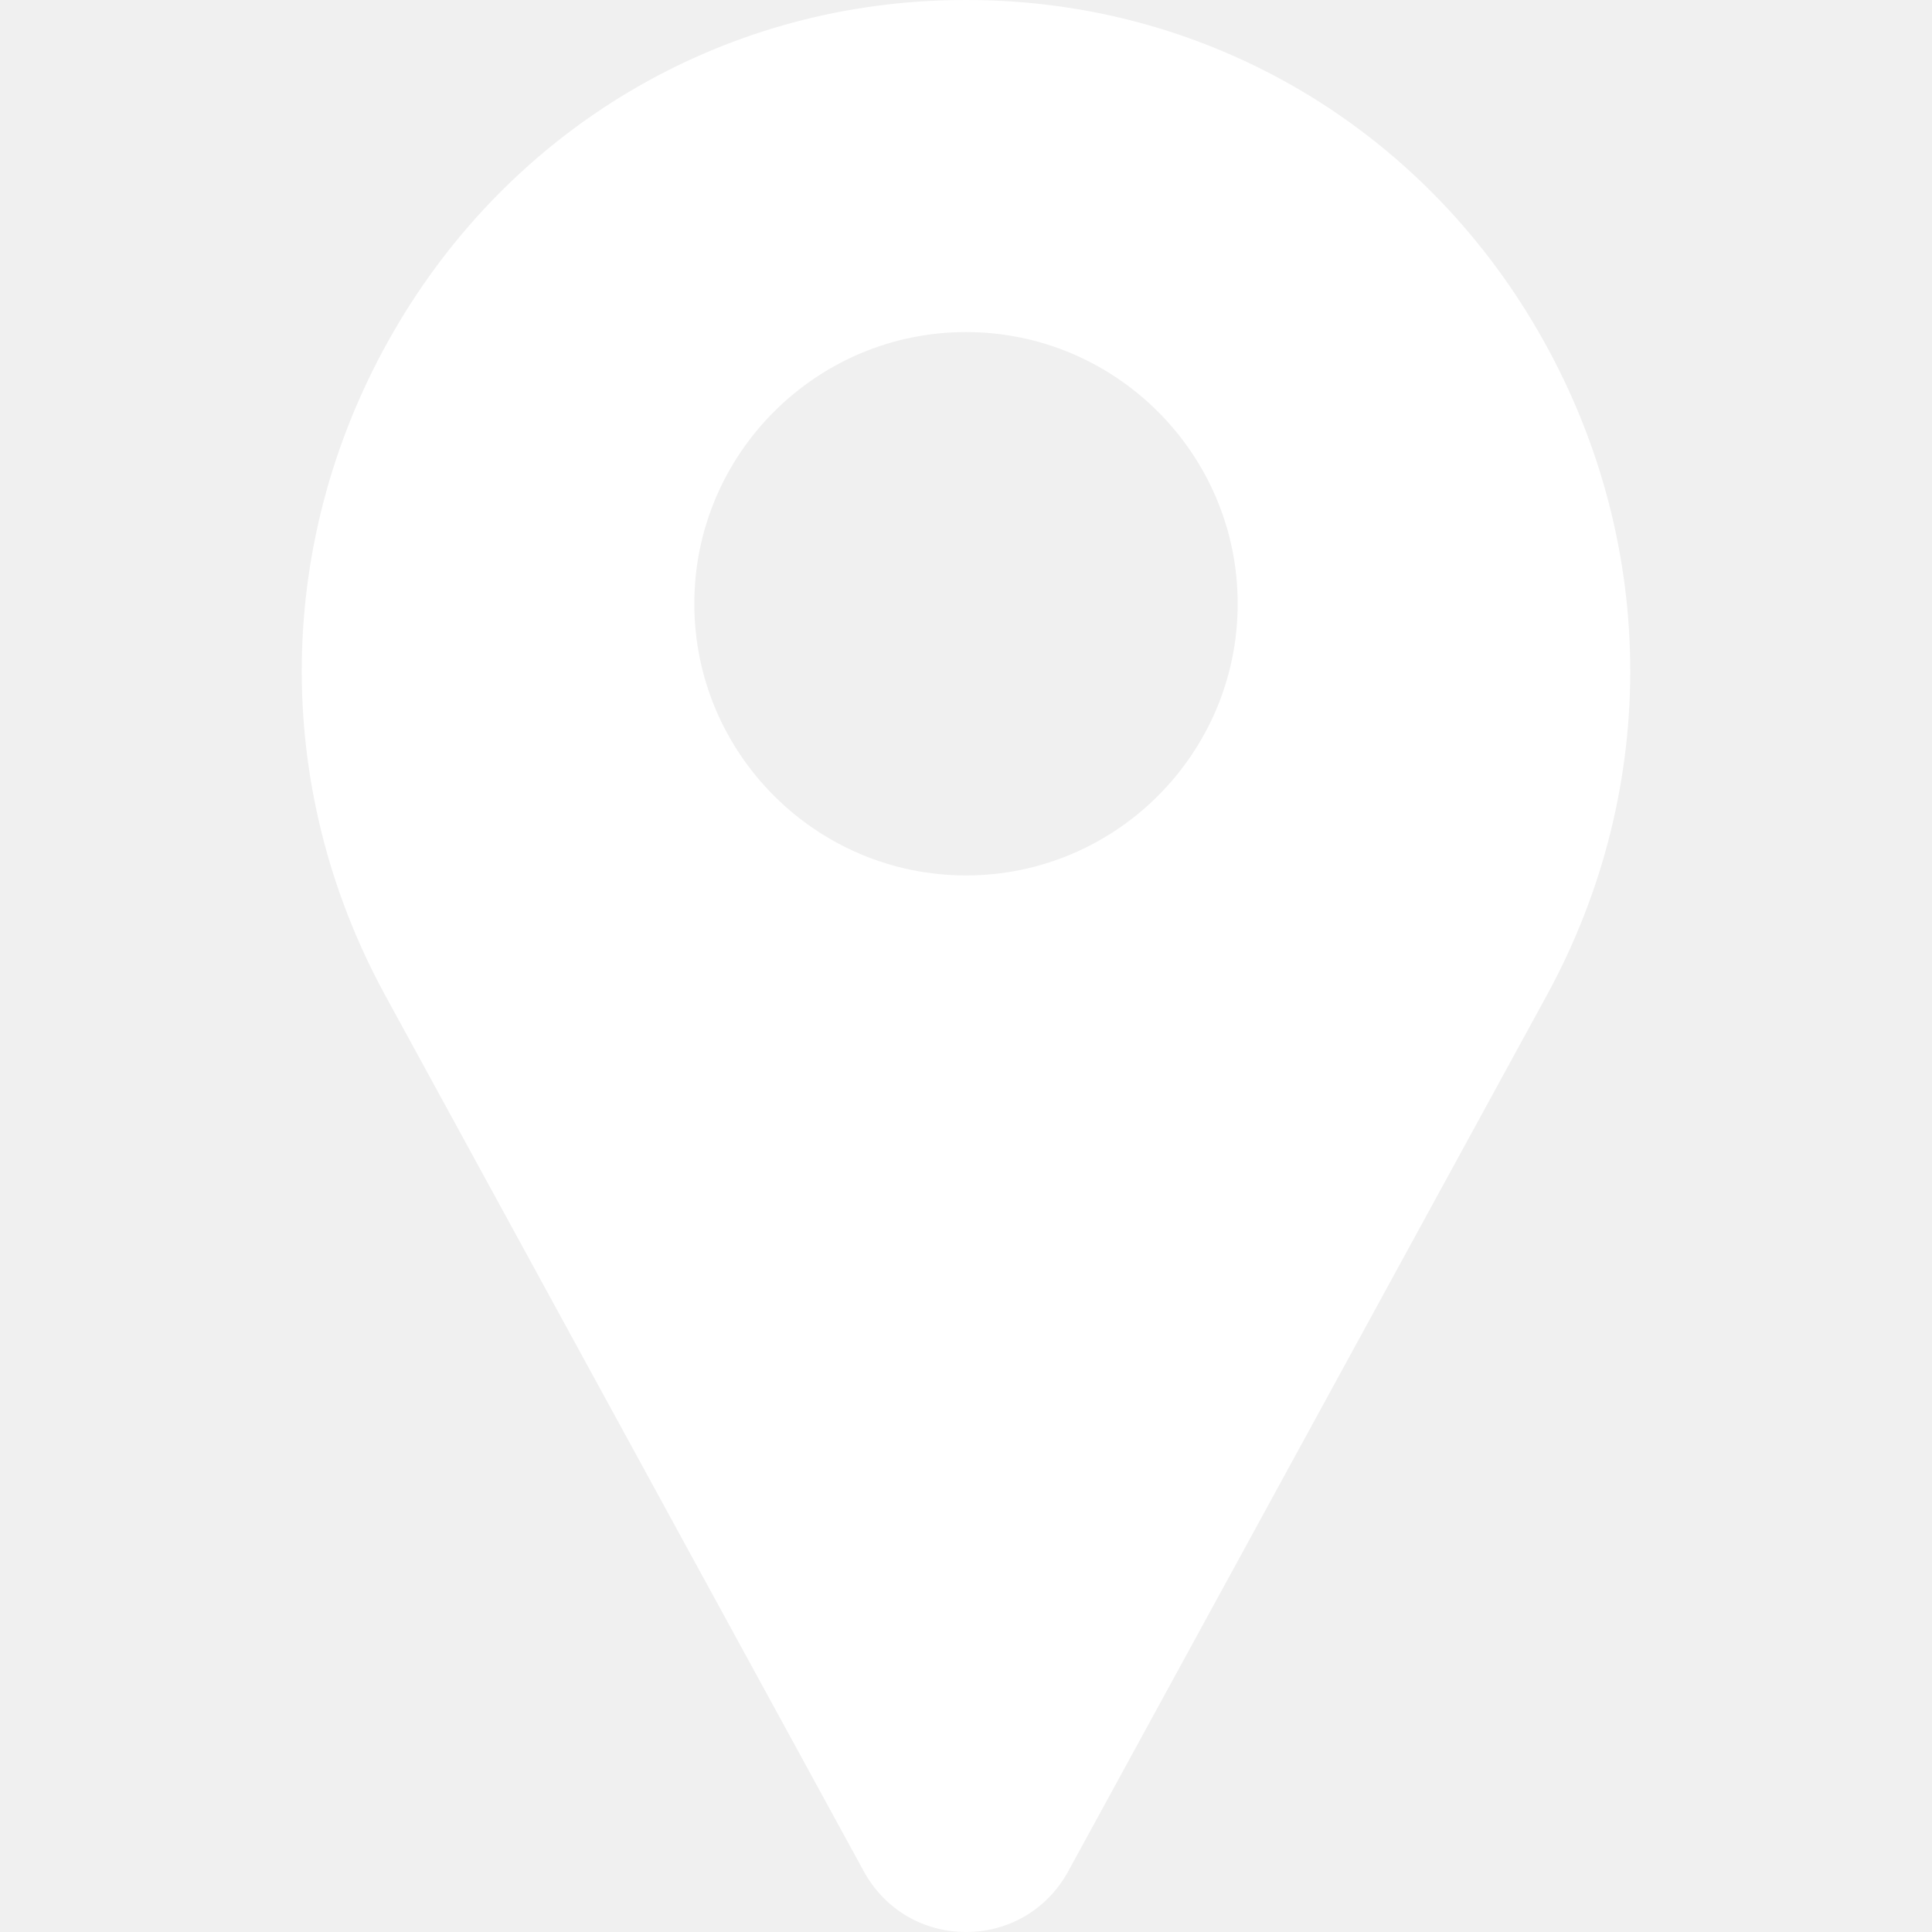
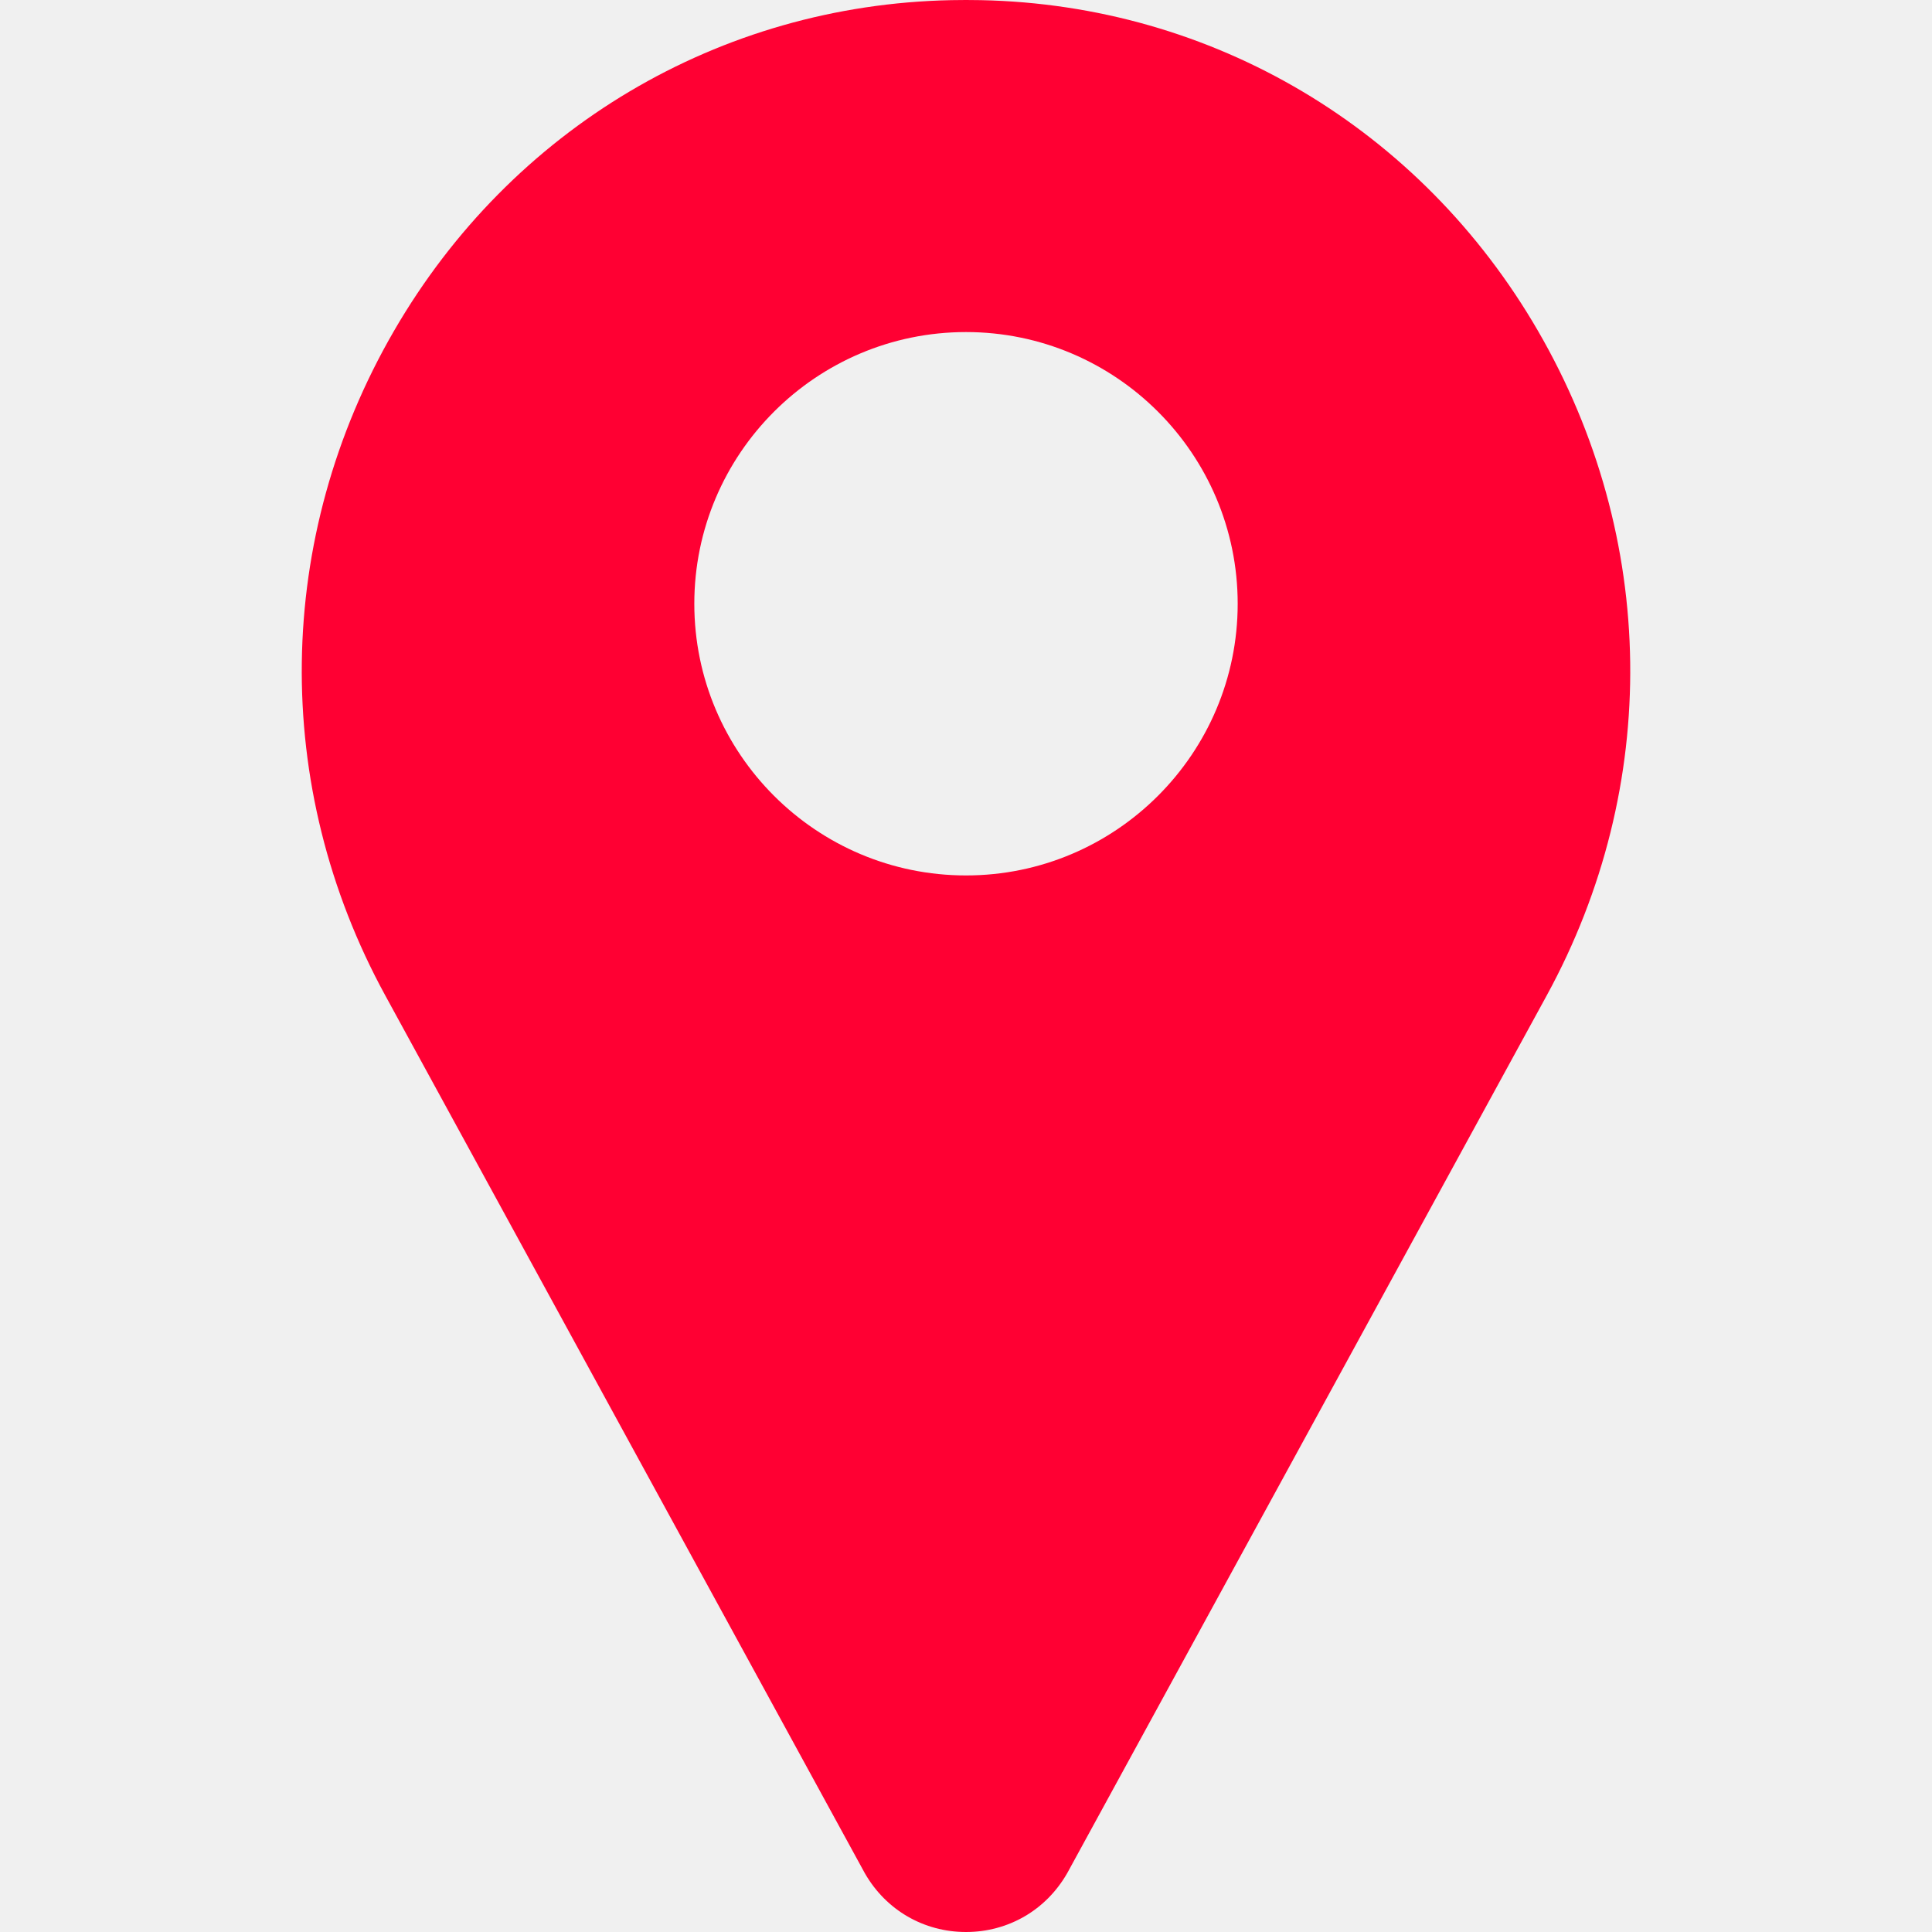
<svg xmlns="http://www.w3.org/2000/svg" id="Layer_1" enable-background="new 0 0 512 512" height="512" viewBox="0 0 512 512" width="512">
-   <g fill="#FFF">
+   <g fill="#f03">
    <path d="m407.579 87.677c-31.073-53.624-86.265-86.385-147.64-87.637-2.62-.054-5.257-.054-7.878 0-61.374 1.252-116.566 34.013-147.64 87.637-31.762 54.812-32.631 120.652-2.325 176.123l126.963 232.387c.057.103.114.206.173.308 5.586 9.709 15.593 15.505 26.77 15.505 11.176 0 21.183-5.797 26.768-15.505.059-.102.116-.205.173-.308l126.963-232.387c30.304-55.471 29.435-121.311-2.327-176.123zm-151.579 144.323c-39.701 0-72-32.299-72-72s32.299-72 72-72 72 32.299 72 72-32.298 72-72 72z" />
  </g>
</svg>
